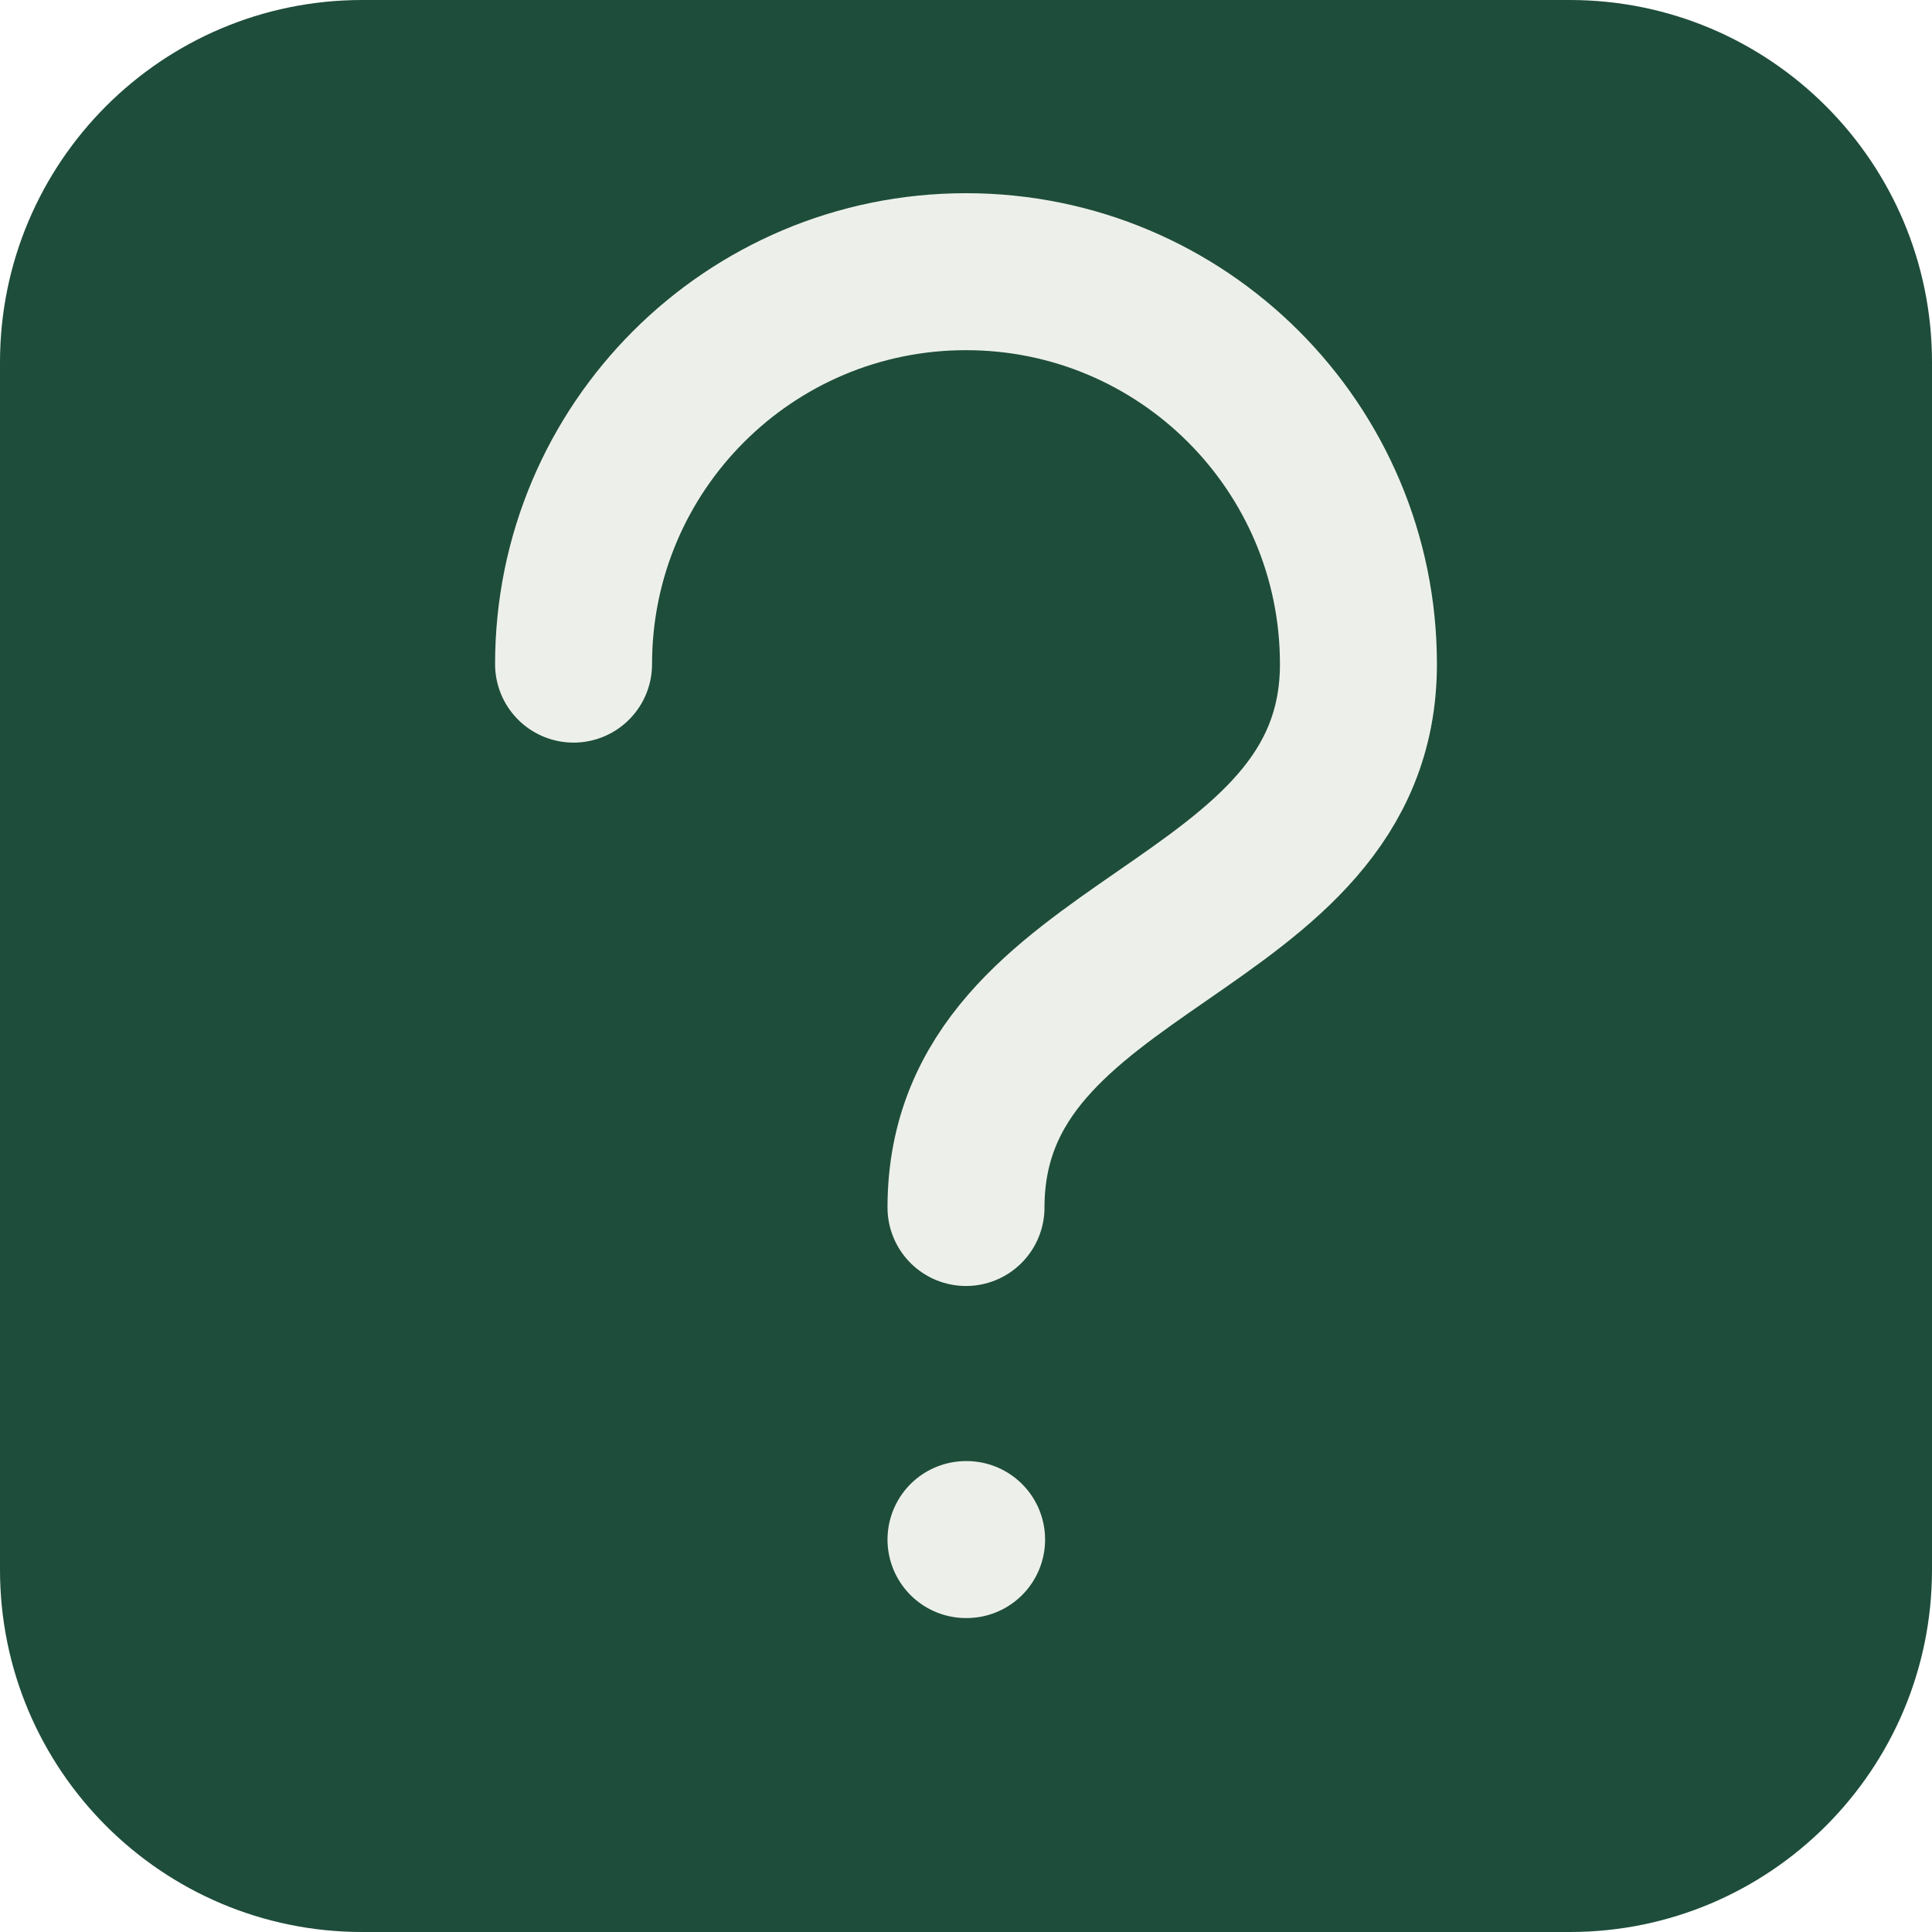
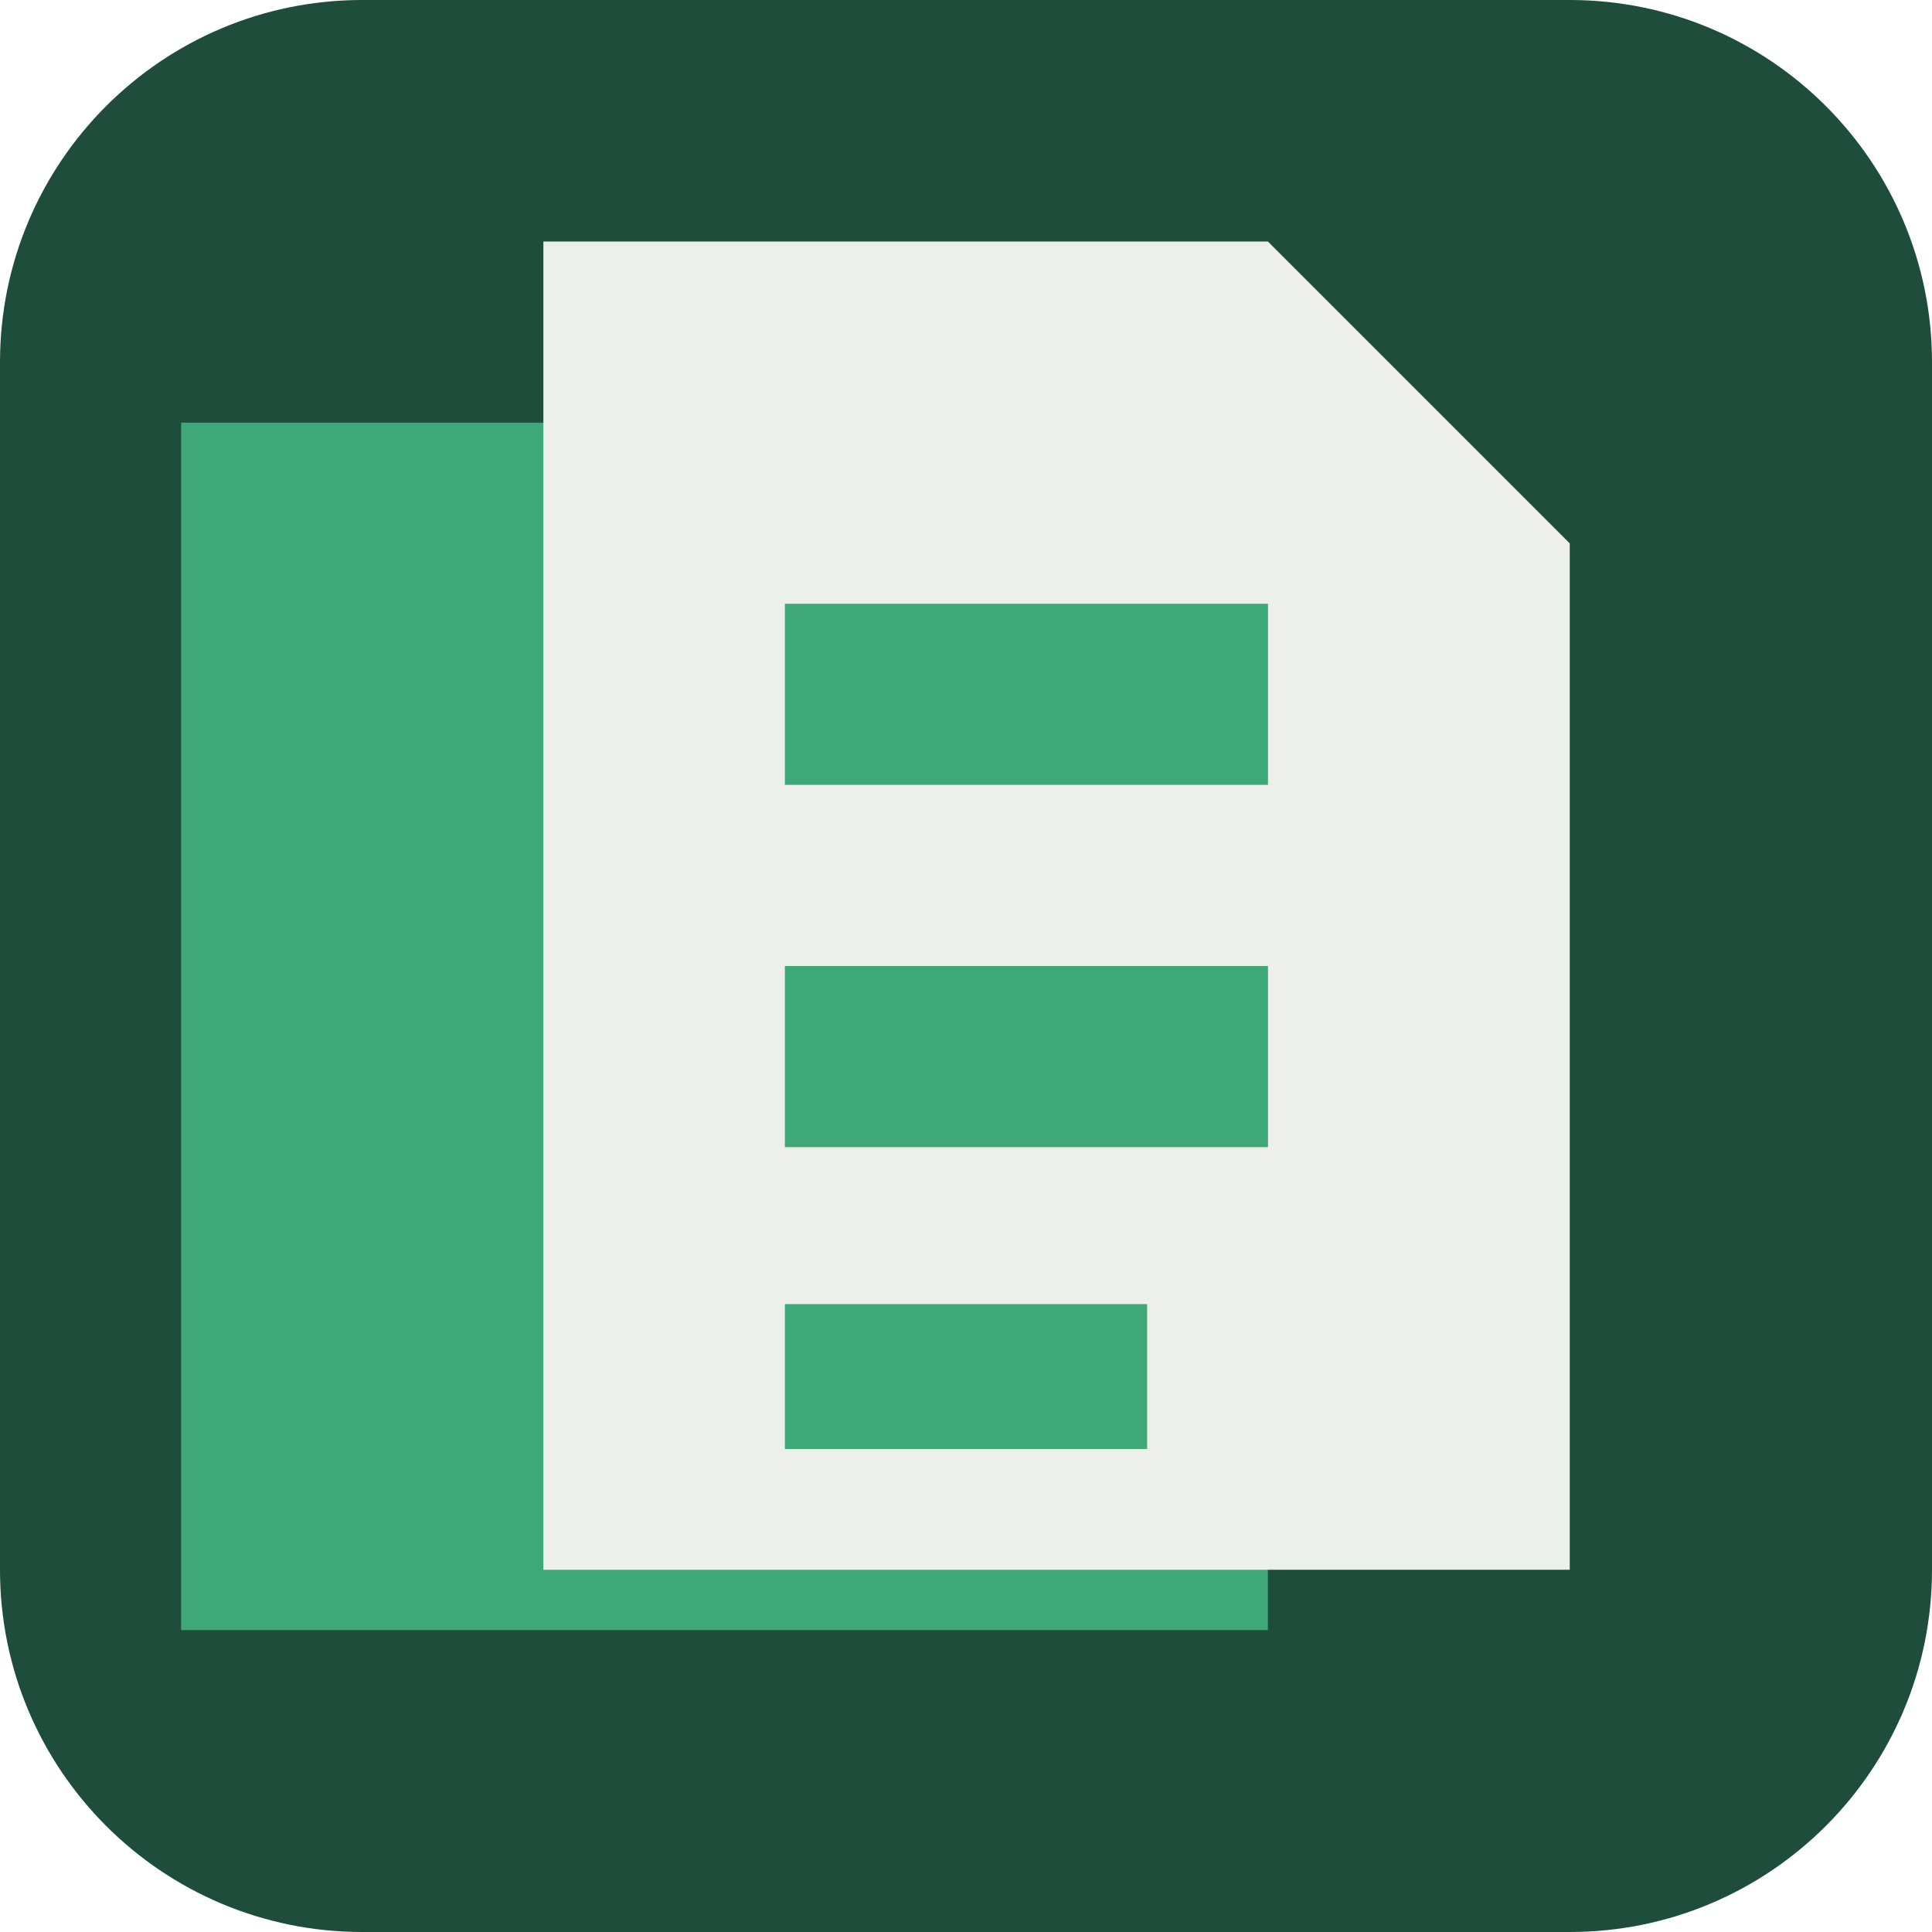
- <svg xmlns="http://www.w3.org/2000/svg" viewBox="0 0 32 32" fill="none">
+ <svg xmlns="http://www.w3.org/2000/svg" viewBox="0 0 16 16">
  <style>
    .tile { fill: #1e4d3b; }
-     .mark { stroke: #edf0ea; }
+     .back { fill: #3fa878; }
+     .front{ fill: #edf0ea; }
    @media (prefers-color-scheme: dark) {
      .tile { fill: #edf0ea; }
-       .mark { stroke: #1e4d3b; }
+       .front{ fill: #1e4d3b; }
    }
  </style>
-   <rect class="tile" width="32" height="32" rx="6" />
-   <path class="mark" d="M9.5 11a6.5 6.5 0 0 1 13 0c0 4.5-6.5 4.5-6.5 9" stroke-width="2.6" stroke-linecap="round" stroke-linejoin="round" />
-   <path class="mark" d="M16 25.5h.01" stroke-width="2.6" stroke-linecap="round" />
+   <rect class="tile" width="16" height="16" rx="3" />
+   <path class="back" d="M1.5 3.5h9v10h-9V3.5Z" />
+   <path class="front" fill-rule="evenodd" d="M4.5 2h6l2.5 2.5V13h-8.5V2Zm2 4.5h4V5h-4v1.5Zm0 3h4V8h-4v1.5Zm0 2.5h3v-1.2h-3V12Z" />
</svg>
